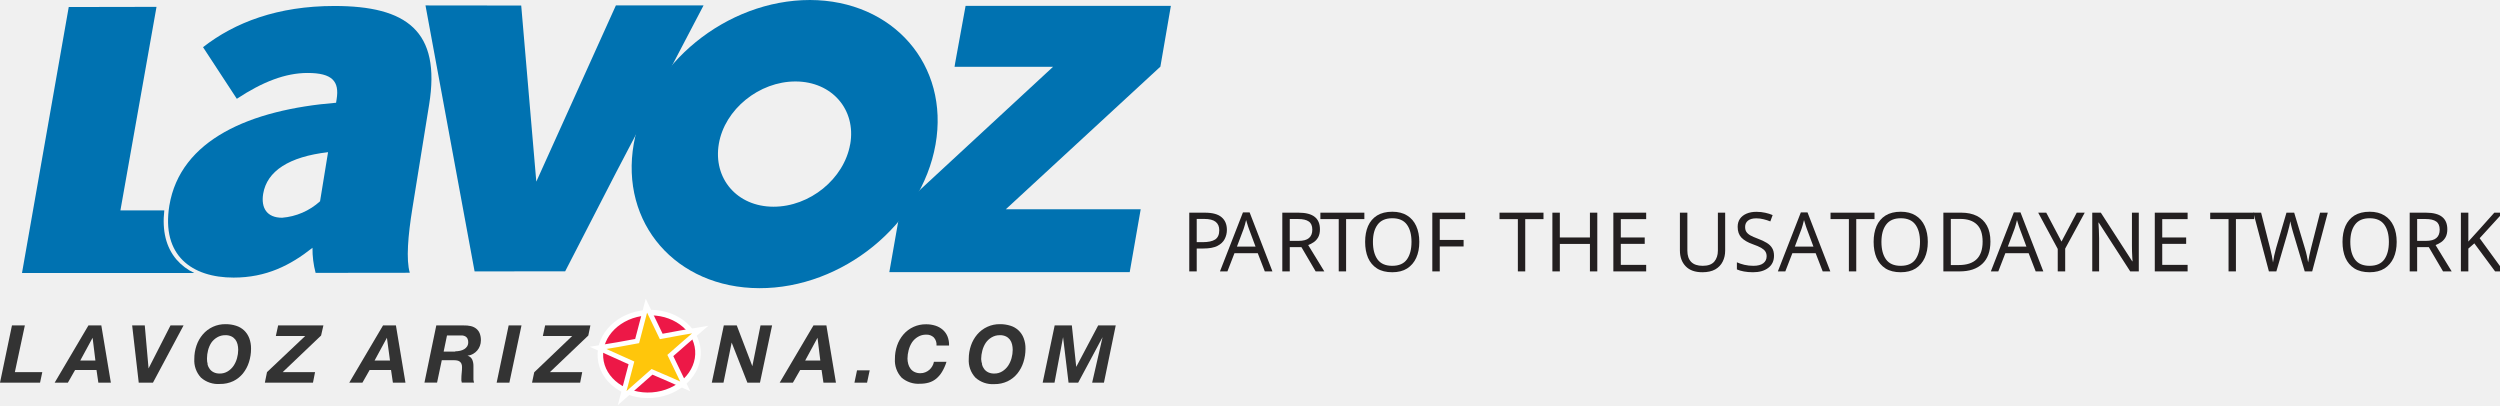
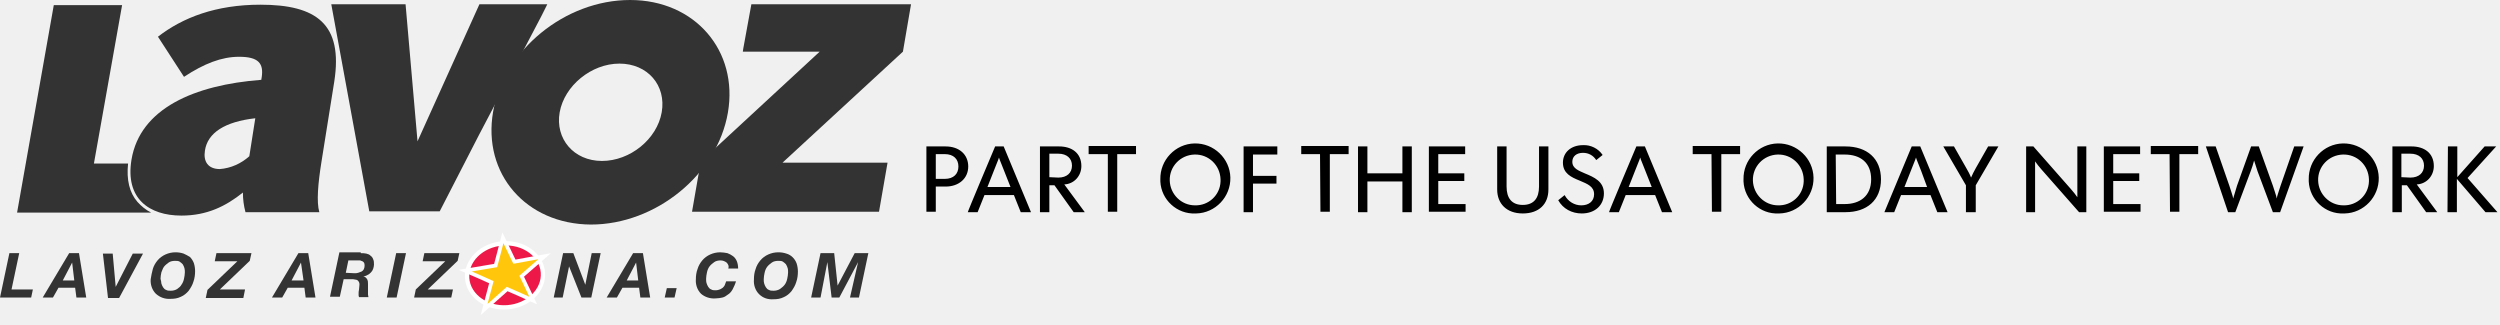
- <svg xmlns="http://www.w3.org/2000/svg" id="Layer_1" data-name="Layer 1" viewBox="0 0 455.71 73.84" width="455.71" height="73.84">
-   <defs>
-     <style>
-       @font-face {
-         font-family: 'Futura Today';
-         src: url('../../fonts/FuturaToday/FuturaTodayNormal.otf');
-         font-weight: normal;
-       }
- 
-   .cls-1{fill:#0072b1;}.cls-2{fill:#333;}.cls-3{fill:#ed1847;stroke-width:1.01px;}.cls-3,.cls-4{stroke:#fff;}.cls-4{fill:#ffc60b;stroke-width:0.88px;}.cls-5{font-size:15px;fill:#231f20;font-family: 'Futura Today'; }.cls-6{letter-spacing:-1px;}.cls-7{white-space:pre;}</style>
-   </defs>
-   <path class="cls-1" d="M62,56.91a17.23,17.23,0,0,1-.57-4.57c-4,3.17-8.4,5.43-14.37,5.43-7.6,0-13.2-4-11.72-13.13,2-12,14.7-17.47,30.39-18.74l0.1-.63c0.53-3.26-.76-4.8-5.29-4.8-4.07,0-8.23,1.63-12.9,4.71l-6.16-9.41c5.81-4.53,13.62-7.51,23.95-7.51,13.13,0,19.45,4.53,17.26,18L79.65,45.1c-0.81,5-1.18,9.44-.48,11.79Zm2.27-22c-7.1.82-11.15,3.44-11.83,7.6-0.41,2.53.65,4.35,3.46,4.35a11.69,11.69,0,0,0,6.91-3Z" transform="translate(-4.47 -7.17)" />
-   <path class="cls-1" d="M36.63,54.47c-1.89-2.23-2.63-5.24-2.21-8.95h-8L33,8.42,17,8.45,8.48,56.93H39.87A9.85,9.85,0,0,1,36.63,54.47Z" transform="translate(-4.47 -7.17)" />
-   <path class="cls-1" d="M152.12,7.17c-15.19,0-29.57,11.68-32.12,26.18s7.69,26.3,22.87,26.35S172.44,48,175,33.52,167.31,7.22,152.12,7.17Zm7.32,26.3c-1.11,6.3-7.36,11.4-14,11.38s-11-5.15-9.94-11.45,7.36-11.4,14-11.38S160.56,27.17,159.45,33.47Z" transform="translate(-4.47 -7.17)" />
-   <polygon class="cls-1" points="126.8 3.75 128.25 0.98 112.27 0.98 97.76 33.11 95.01 1.01 77.56 0.99 86.51 49.47 103.02 49.46 112.24 31.56 126.8 3.75" />
-   <path class="cls-1" d="M168.19,47.6l-1.61,9.17H210.4l2-11.45H187.81l28.18-26,1.91-11.08H180.48l-1.9,10.41-0.11.7h0.59l17.36,0L168.74,44.95" transform="translate(-4.47 -7.17)" />
-   <path class="cls-2" d="M9,66.49L7.18,75h5l-0.41,1.93H4.47L6.65,66.49H9Z" transform="translate(-4.47 -7.17)" />
-   <path class="cls-2" d="M22.94,66.49l1.74,10.44H22.4l-0.34-2.32h-3.9l-1.32,2.32H14.43l6.16-10.44h2.35Zm-1.08,6.4-0.51-4.15h0l-2.25,4.15h2.79Z" transform="translate(-4.47 -7.17)" />
-   <path class="cls-2" d="M29.76,76.93l-1.2-10.44h2.3l0.69,7.84h0l4-7.84h2.38L32.35,76.93H29.76Z" transform="translate(-4.47 -7.17)" />
-   <path class="cls-2" d="M40.29,70.15a6.21,6.21,0,0,1,1.13-2,5.35,5.35,0,0,1,4.17-1.89,6.07,6.07,0,0,1,1.92.29,3.82,3.82,0,0,1,1.46.85,3.87,3.87,0,0,1,.93,1.4,5.23,5.23,0,0,1,.33,1.93,7.9,7.9,0,0,1-.38,2.46,6.36,6.36,0,0,1-1.1,2.06A5.22,5.22,0,0,1,47,76.64a5.47,5.47,0,0,1-2.43.52A4.69,4.69,0,0,1,41.1,76a4.58,4.58,0,0,1-1.21-3.42A7.32,7.32,0,0,1,40.29,70.15Zm2,3.44a2.57,2.57,0,0,0,.42.86,2,2,0,0,0,.73.59,2.41,2.41,0,0,0,1.07.22,2.68,2.68,0,0,0,1.48-.4,3.56,3.56,0,0,0,1.05-1,4.8,4.8,0,0,0,.64-1.41,5.74,5.74,0,0,0,.21-1.52,4.25,4.25,0,0,0-.12-1,2.36,2.36,0,0,0-.4-0.86,2,2,0,0,0-.72-0.58,2.41,2.41,0,0,0-1.08-.22,2.84,2.84,0,0,0-1.53.4,3.39,3.39,0,0,0-1.07,1A4.77,4.77,0,0,0,42.4,71a6,6,0,0,0-.2,1.53A3.67,3.67,0,0,0,42.33,73.58Z" transform="translate(-4.47 -7.17)" />
-   <path class="cls-2" d="M60.1,68.42H54.75l0.42-1.93h8.25L63,68.33,56,75H61.9l-0.38,1.93H52.75L53.14,75Z" transform="translate(-4.47 -7.17)" />
-   <path class="cls-2" d="M76.64,66.49l1.74,10.44H76.09l-0.34-2.32h-3.9l-1.32,2.32H68.13l6.16-10.44h2.35Zm-1.08,6.4L75,68.74h0l-2.25,4.15h2.79Z" transform="translate(-4.47 -7.17)" />
-   <path class="cls-2" d="M89,66.49a5.06,5.06,0,0,1,1.28.12,2.47,2.47,0,0,1,1,.47,2.12,2.12,0,0,1,.63.85,3.36,3.36,0,0,1,.22,1.29,2.94,2.94,0,0,1-.18,1,2.73,2.73,0,0,1-.5.85,2.86,2.86,0,0,1-.76.62,2.69,2.69,0,0,1-1,.32v0a1.3,1.3,0,0,1,.86.71,2.82,2.82,0,0,1,.22,1.13q0,0.35,0,.84c0,0.33,0,.65,0,1s0,0.46,0,.67a2.11,2.11,0,0,0,.12.55H88.64c0-.13-0.05-0.25-0.07-0.36a2,2,0,0,1,0-.34,9.73,9.73,0,0,1,.06-1.06,9.69,9.69,0,0,0,.06-1.06,1.5,1.5,0,0,0-.11-0.62,1,1,0,0,0-.31-0.39,1.13,1.13,0,0,0-.48-0.2,3.38,3.38,0,0,0-.61-0.05H85l-0.86,4.08H81.84L84,66.49h5Zm-1.55,4.72a4.06,4.06,0,0,0,.89-0.1,2.5,2.5,0,0,0,.75-0.29,1.56,1.56,0,0,0,.53-0.51,1.39,1.39,0,0,0,.2-0.75,1.43,1.43,0,0,0-.14-0.68,1,1,0,0,0-.37-0.39,1.51,1.51,0,0,0-.54-0.17,4.53,4.53,0,0,0-.64,0H85.95l-0.61,2.94h2.12Z" transform="translate(-4.47 -7.17)" />
-   <path class="cls-2" d="M99.53,66.49L97.32,76.93H95l2.19-10.44h2.31Z" transform="translate(-4.47 -7.17)" />
-   <path class="cls-2" d="M108.77,68.42h-5.35l0.42-1.93h8.25l-0.38,1.84-7,6.67h5.89l-0.38,1.93h-8.77l0.4-1.9Z" transform="translate(-4.47 -7.17)" />
-   <path class="cls-2" d="M138.77,66.49l2.84,7.43h0l1.49-7.43h2.11L143,76.93h-2.29l-2.87-7.32h0l-1.49,7.32h-2.13l2.19-10.44h2.37Z" transform="translate(-4.47 -7.17)" />
-   <path class="cls-2" d="M155.11,66.49l1.74,10.44h-2.28l-0.34-2.32h-3.9L149,76.93h-2.41l6.16-10.44h2.35ZM154,72.89l-0.51-4.15h0l-2.25,4.15H154Z" transform="translate(-4.47 -7.17)" />
-   <path class="cls-2" d="M163,74.68l-0.48,2.25h-2.3l0.47-2.25H163Z" transform="translate(-4.47 -7.17)" />
-   <path class="cls-2" d="M174.67,68.66a1.89,1.89,0,0,0-1.35-.49,2.84,2.84,0,0,0-1.53.4,3.39,3.39,0,0,0-1.07,1A4.8,4.8,0,0,0,170.1,71a6,6,0,0,0-.21,1.53,3.67,3.67,0,0,0,.14,1,2.54,2.54,0,0,0,.42.86,2,2,0,0,0,.73.59,2.41,2.41,0,0,0,1.08.22,2.33,2.33,0,0,0,.88-0.17,2.49,2.49,0,0,0,.74-0.45,2.61,2.61,0,0,0,.54-0.67,2.42,2.42,0,0,0,.29-0.79H177a8.29,8.29,0,0,1-.83,1.86,4.84,4.84,0,0,1-1.07,1.24,3.77,3.77,0,0,1-1.32.69,5.6,5.6,0,0,1-1.57.21A4.68,4.68,0,0,1,168.81,76a4.58,4.58,0,0,1-1.21-3.42,7.33,7.33,0,0,1,.39-2.41,6.22,6.22,0,0,1,1.13-2,5.35,5.35,0,0,1,4.17-1.89,5.5,5.5,0,0,1,1.68.25,3.77,3.77,0,0,1,1.34.74,3.3,3.3,0,0,1,.87,1.21,4.1,4.1,0,0,1,.29,1.67h-2.29A1.91,1.91,0,0,0,174.67,68.66Z" transform="translate(-4.47 -7.17)" />
-   <path class="cls-2" d="M181.46,70.15a6.22,6.22,0,0,1,1.13-2,5.35,5.35,0,0,1,4.17-1.89,6.07,6.07,0,0,1,1.92.29,3.72,3.72,0,0,1,2.39,2.26,5.22,5.22,0,0,1,.33,1.93,7.92,7.92,0,0,1-.38,2.46,6.37,6.37,0,0,1-1.1,2.06,5.21,5.21,0,0,1-1.78,1.41,5.47,5.47,0,0,1-2.43.52A4.68,4.68,0,0,1,182.27,76a4.58,4.58,0,0,1-1.21-3.42A7.33,7.33,0,0,1,181.46,70.15Zm2,3.44a2.54,2.54,0,0,0,.42.86,2,2,0,0,0,.73.59,2.41,2.41,0,0,0,1.08.22,2.68,2.68,0,0,0,1.48-.4,3.55,3.55,0,0,0,1.05-1,4.81,4.81,0,0,0,.64-1.41,5.77,5.77,0,0,0,.21-1.52,4.27,4.27,0,0,0-.12-1,2.37,2.37,0,0,0-.4-0.86,2,2,0,0,0-.72-0.58,2.41,2.41,0,0,0-1.08-.22,2.84,2.84,0,0,0-1.53.4,3.39,3.39,0,0,0-1.07,1,4.81,4.81,0,0,0-.62,1.42,6,6,0,0,0-.21,1.53A3.67,3.67,0,0,0,183.5,73.58Z" transform="translate(-4.47 -7.17)" />
-   <path class="cls-2" d="M199.85,66.49l0.8,7.56h0l4-7.56h3.2L205.7,76.93h-2.15l1.9-8.3h0L201,76.93h-1.75l-1-8.3h0l-1.56,8.3h-2.16l2.19-10.44h3.17Z" transform="translate(-4.47 -7.17)" />
-   <ellipse class="cls-3" cx="122.81" cy="71.68" rx="8.91" ry="7.53" transform="translate(-9.46 2.16) rotate(-4.26)" />
-   <path class="cls-4" d="M129.38,77.6c-2-.9-4-1.78-6.06-2.65-1.81,1.61-3.63,3.21-5.44,4.79l1.69-6.42c-2-.89-4-1.79-6.07-2.73,2.37-.37,4.75-0.81,7.11-1.25l1.69-6.45L125,68.5c2.37-.45,4.74-0.88,7.11-1.26-1.82,1.55-3.63,3.13-5.45,4.73Z" transform="translate(-4.47 -7.17)" />
-   <text class="cls-5" transform="translate(215.33 49.47)">
-     <tspan class="cls-6">P</tspan>
-     <tspan x="7.05" y="0">A</tspan>
-     <tspan x="16.96" y="0">R</tspan>
-     <tspan x="25.2" y="0">T</tspan>
-     <tspan class="cls-7" x="32.59" y="0"> OF</tspan>
-     <tspan x="54.88" y="0"> </tspan>
-     <tspan x="57.85" y="0">THE USA</tspan>
-     <tspan x="115.22" y="0"> </tspan>
-     <tspan x="118.19" y="0">T</tspan>
-     <tspan x="125.28" y="0">O</tspan>
-     <tspan x="137.46" y="0">D</tspan>
-     <tspan class="cls-6" x="147.57" y="0">A</tspan>
-     <tspan x="156.2" y="0">Y</tspan>
-     <tspan class="cls-7" x="164.6" y="0"> NE</tspan>
-     <tspan x="187.4" y="0">T</tspan>
-     <tspan x="195.24" y="0">W</tspan>
-     <tspan x="210.75" y="0">ORK</tspan>
-   </text>
+ <svg xmlns="http://www.w3.org/2000/svg" version="1.1" id="op1" x="0px" y="0px" viewBox="0 0 585.6 75.9" style="enable-background:new 0 0 585.6 75.9;" xml:space="preserve">
+   <style type="text/css">
+ 	.st0{fill:#333333;}
+ 	.st1{fill:#ED1847;stroke:#FFFFFF;stroke-width:1.01;}
+ 	.st2{fill:#FFC60B;stroke:#FFFFFF;stroke-width:0.88;}
+ </style>
+   <path class="st0" d="M57.5,49.7c-0.4-1.5-0.6-3-0.6-4.6c-4,3.2-8.4,5.4-14.4,5.4c-7.6,0-13.2-4-11.7-13.1c2-12,14.7-17.5,30.4-18.7  l0.1-0.6c0.5-3.3-0.8-4.8-5.3-4.8c-4.1,0-8.2,1.6-12.9,4.7L37,8.6c5.8-4.5,13.6-7.5,24-7.5c13.1,0,19.4,4.5,17.3,18l-3,18.8  c-0.8,5-1.2,9.4-0.5,11.8H57.5z M59.8,27.7c-7.1,0.8-11.2,3.4-11.8,7.6c-0.4,2.5,0.7,4.3,3.5,4.3c2.6-0.2,5-1.3,6.9-3L59.8,27.7z" />
+   <path class="st0" d="M32.2,47.3c-1.9-2.2-2.6-5.2-2.2-9h-8l6.6-37.1h-16L4,49.8h31.4C34.2,49.2,33.1,48.3,32.2,47.3z" />
+   <path class="st0" d="M147.6,0c-15.2,0-29.6,11.7-32.1,26.2s7.7,26.3,22.9,26.4c15.2,0,29.6-11.7,32.1-26.2S162.8,0,147.6,0z   M155,26.3c-1.1,6.3-7.4,11.4-14,11.4s-11-5.2-9.9-11.4s7.4-11.4,14-11.4S156.1,20,155,26.3L155,26.3z" />
+   <polygon class="st0" points="126.8,3.8 128.2,1 112.3,1 97.8,33.1 95,1 77.6,1 86.5,49.5 103,49.5 112.2,31.6 " />
+   <path class="st0" d="M163.7,40.4l-1.6,9.2h43.8l2-11.5h-24.6l28.2-26L213.4,1H176l-1.9,10.4l-0.1,0.7h0.6H192l-27.7,25.6" />
+   <path class="st0" d="M4.5,59.3l-1.8,8.5h5l-0.4,1.9H0l2.2-10.4C2.2,59.3,4.5,59.3,4.5,59.3z" />
+   <path class="st0" d="M18.5,59.3l1.7,10.4h-2.3l-0.3-2.3h-3.9l-1.3,2.3H10l6.2-10.4C16.2,59.3,18.5,59.3,18.5,59.3z M17.4,65.7  l-0.5-4.2l0,0l-2.2,4.2H17.4L17.4,65.7z" />
+   <path class="st0" d="M25.3,69.8l-1.2-10.4h2.3l0.7,7.8l0,0l4-7.8h2.4l-5.6,10.4H25.3z" />
+   <path class="st0" d="M35.8,63c0.2-0.7,0.6-1.4,1.1-2c1-1.2,2.6-1.9,4.2-1.9c0.7,0,1.3,0.1,1.9,0.3c0.5,0.2,1,0.5,1.5,0.8  c0.4,0.4,0.7,0.9,0.9,1.4c0.2,0.6,0.3,1.3,0.3,1.9c0,0.8-0.1,1.7-0.4,2.5c-0.2,0.7-0.6,1.4-1.1,2.1c-0.5,0.6-1.1,1.1-1.8,1.4  C41.6,69.9,40.8,70,40,70c-1.3,0.1-2.5-0.3-3.5-1.2c-0.9-0.9-1.3-2.2-1.2-3.4C35.4,64.6,35.6,63.8,35.8,63z M37.8,66.4  c0.1,0.3,0.2,0.6,0.4,0.9s0.4,0.5,0.7,0.6c0.3,0.2,0.7,0.2,1.1,0.2c0.5,0,1-0.1,1.5-0.4c0.4-0.3,0.8-0.6,1-1  c0.3-0.4,0.5-0.9,0.6-1.4s0.2-1,0.2-1.5c0-0.3,0-0.7-0.1-1s-0.2-0.6-0.4-0.9c-0.2-0.2-0.4-0.4-0.7-0.6c-0.3-0.2-0.7-0.2-1.1-0.2  c-0.5,0-1.1,0.1-1.5,0.4c-0.4,0.3-0.8,0.6-1.1,1s-0.4,0.9-0.6,1.3c-0.1,0.5-0.2,1-0.2,1.5C37.7,65.7,37.8,66.1,37.8,66.4L37.8,66.4z  " />
+   <path class="st0" d="M55.6,61.2h-5.3l0.4-1.9h8.2l-0.4,1.8l-7,6.7h5.9l-0.4,2h-8.8l0.4-1.9L55.6,61.2z" />
+   <path class="st0" d="M72.2,59.3l1.7,10.4h-2.3l-0.3-2.3h-3.9l-1.3,2.3h-2.4l6.2-10.4C69.8,59.3,72.2,59.3,72.2,59.3z M71.1,65.7  l-0.6-4.2l0,0l-2.2,4.2H71.1L71.1,65.7z" />
+   <path class="st0" d="M84.5,59.3c0.4,0,0.9,0,1.3,0.1s0.7,0.2,1,0.5c0.3,0.2,0.5,0.5,0.6,0.8c0.2,0.4,0.2,0.8,0.2,1.3  c0,0.3-0.1,0.7-0.2,1s-0.3,0.6-0.5,0.8s-0.5,0.5-0.8,0.6c-0.3,0.2-0.6,0.3-1,0.3l0,0c0.4,0.1,0.7,0.4,0.9,0.7  c0.2,0.4,0.2,0.7,0.2,1.1c0,0.2,0,0.5,0,0.8s0,0.7,0,1s0,0.5,0,0.7s0.1,0.4,0.1,0.6h-2.2c0-0.1-0.1-0.2-0.1-0.4c0-0.1,0-0.2,0-0.3  c0-0.4,0-0.7,0.1-1.1c0-0.4,0.1-0.7,0.1-1.1c0-0.2,0-0.4-0.1-0.6s-0.2-0.3-0.3-0.4c-0.1-0.1-0.3-0.2-0.5-0.2s-0.4-0.1-0.6-0.1h-2.2  l-0.9,4.1h-2.3l2.2-10.4h5V59.3z M83,64c0.3,0,0.6,0,0.9-0.1s0.5-0.2,0.8-0.3c0.2-0.1,0.4-0.3,0.5-0.5s0.2-0.5,0.2-0.8  c0-0.2,0-0.5-0.1-0.7s-0.2-0.3-0.4-0.4c-0.2-0.1-0.4-0.1-0.5-0.2c-0.2,0-0.4,0-0.6,0h-2.2L81,63.9L83,64L83,64z" />
+   <path class="st0" d="M95.1,59.3l-2.2,10.4h-2.3l2.2-10.4L95.1,59.3L95.1,59.3z" />
+   <path class="st0" d="M104.3,61.2H99l0.4-1.9h8.2l-0.4,1.8l-7,6.7h5.9l-0.4,1.9H97l0.4-1.9L104.3,61.2z" />
+   <path class="st0" d="M134.3,59.3l2.8,7.4l0,0l1.5-7.4h2.1l-2.2,10.4h-2.3l-2.9-7.3l0,0l-1.5,7.3h-2.1l2.2-10.4L134.3,59.3  L134.3,59.3z" />
+   <path class="st0" d="M150.6,59.3l1.7,10.4H150l-0.3-2.3h-3.9l-1.3,2.3h-2.4l6.2-10.4L150.6,59.3L150.6,59.3z M149.5,65.7l-0.5-4.2  l0,0l-2.2,4.2H149.5z" />
+   <path class="st0" d="M158.5,67.5l-0.5,2.2h-2.3l0.5-2.2H158.5z" />
+   <path class="st0" d="M170.2,61.5c-0.4-0.3-0.9-0.5-1.4-0.5s-1.1,0.1-1.5,0.4c-0.4,0.3-0.8,0.6-1.1,1s-0.5,0.9-0.6,1.4  s-0.2,1-0.2,1.5c0,0.3,0,0.7,0.1,1s0.2,0.6,0.4,0.9s0.4,0.5,0.7,0.6c0.3,0.2,0.7,0.2,1.1,0.2c0.3,0,0.6-0.1,0.9-0.2  c0.3-0.1,0.5-0.3,0.7-0.4c0.2-0.2,0.4-0.4,0.5-0.7c0.1-0.2,0.2-0.5,0.3-0.8h2.3c-0.2,0.7-0.5,1.3-0.8,1.9c-0.3,0.5-0.6,0.9-1.1,1.2  c-0.4,0.3-0.8,0.6-1.3,0.7s-1,0.2-1.6,0.2c-1.2,0.1-2.5-0.3-3.4-1.1c-0.9-0.9-1.3-2.2-1.2-3.4c0-0.8,0.1-1.6,0.4-2.4  c0.2-0.7,0.6-1.4,1.1-2c1-1.2,2.6-1.9,4.2-1.9c0.6,0,1.1,0.1,1.7,0.2c0.5,0.2,0.9,0.4,1.3,0.7c0.4,0.3,0.7,0.7,0.9,1.2  s0.3,1.1,0.3,1.7h-2.3C170.8,62.4,170.6,61.9,170.2,61.5z" />
+   <path class="st0" d="M177,63c0.2-0.7,0.6-1.4,1.1-2c1-1.2,2.6-1.9,4.2-1.9c0.7,0,1.3,0.1,1.9,0.3c1.1,0.3,2,1.2,2.4,2.3  c0.2,0.6,0.3,1.3,0.3,1.9c0,0.8-0.1,1.7-0.4,2.5c-0.2,0.7-0.6,1.4-1.1,2.1c-0.5,0.6-1.1,1.1-1.8,1.4c-0.8,0.4-1.6,0.5-2.4,0.5  c-1.3,0.1-2.5-0.3-3.4-1.2c-0.9-0.9-1.3-2.2-1.2-3.4C176.6,64.6,176.7,63.8,177,63z M179,66.4c0.1,0.3,0.2,0.6,0.4,0.9  s0.4,0.5,0.7,0.6c0.3,0.2,0.7,0.2,1.1,0.2c0.5,0,1-0.1,1.5-0.4c0.4-0.3,0.8-0.6,1.1-1s0.5-0.9,0.6-1.4s0.2-1,0.2-1.5  c0-0.3,0-0.7-0.1-1s-0.2-0.6-0.4-0.9c-0.2-0.2-0.4-0.4-0.7-0.6c-0.3-0.2-0.7-0.2-1.1-0.2c-0.5,0-1.1,0.1-1.5,0.4  c-0.4,0.3-0.8,0.6-1.1,1s-0.5,0.9-0.6,1.4c-0.1,0.5-0.2,1-0.2,1.5C178.9,65.8,178.9,66.1,179,66.4L179,66.4z" />
+   <path class="st0" d="M195.4,59.3l0.8,7.6l0,0l4-7.6h3.2l-2.2,10.4h-2.1l1.9-8.3l0,0l-4.4,8.3h-1.8l-1-8.3l0,0l-1.6,8.3H190l2.2-10.4  L195.4,59.3L195.4,59.3z" />
+   <ellipse transform="matrix(0.9972 -7.428531e-02 7.428531e-02 0.9972 -4.4646 8.9657)" class="st1 no-color-change" cx="118.3" cy="64.5" rx="8.9" ry="7.5" />
+   <path class="st2 no-color-change" d="M124.9,70.4c-2-0.9-4-1.8-6.1-2.7c-1.8,1.6-3.6,3.2-5.4,4.8l1.7-6.4c-2-0.9-4-1.8-6.1-2.7  c2.4-0.4,4.8-0.8,7.1-1.2l1.7-6.5l2.7,5.6c2.4-0.4,4.7-0.9,7.1-1.3c-1.8,1.6-3.6,3.1-5.4,4.7L124.9,70.4z" />
+   <path id="USAT_Network" class="st3" d="M217,34.3h4.5c3.2,0,5.3,1.9,5.3,4.7s-2.2,4.7-5.3,4.7h-2.3v5.9H217V34.3L217,34.3z   M221.3,41.9c2.1,0,3.2-1.2,3.2-2.9s-1.1-2.9-3.2-2.9h-2.1v5.8L221.3,41.9L221.3,41.9z M233.1,34.3h2l6.4,15.4h-2.4l-1.6-4h-6.9  l-1.6,4h-2.3C226.6,49.7,232.3,36.2,233.1,34.3L233.1,34.3z M236.7,43.8l-1.5-3.8c-0.2-0.6-1.2-2.9-1.2-3.1l0,0c0,0.2-1,2.5-1.2,3.1  l-1.5,3.8H236.7L236.7,43.8z M243.6,34.3h4.5c2.9,0,5.2,1.5,5.2,4.6c0,2.3-1.7,4.2-4,4.3l4.8,6.5h-2.6l-4.5-6.3h-1.2v6.3h-2.2  L243.6,34.3L243.6,34.3z M247.9,41.6c2,0,3.2-1.1,3.2-2.8s-1.2-2.8-3.2-2.8h-2.1v5.5L247.9,41.6L247.9,41.6z M259.4,36.1H255v-1.9  h11.1v1.9h-4.4v13.5h-2.2V36.1H259.4z M271.8,42c-0.1-4.5,3.5-8.3,8-8.4c4.5-0.1,8.3,3.5,8.4,8s-3.5,8.3-8,8.4c-0.1,0-0.1,0-0.2,0  c-4.3,0.2-8-3.2-8.2-7.5C271.8,42.3,271.8,42.1,271.8,42L271.8,42z M285.9,42c-0.1-3.3-2.8-5.9-6.1-5.8c-3.3,0.1-5.9,2.8-5.8,6.1  c0.1,3.2,2.7,5.8,5.9,5.8c3.2,0.1,5.9-2.4,6-5.6C285.9,42.3,285.9,42.1,285.9,42L285.9,42z M291.3,34.3h7.9v1.9h-5.7v5h5.5V43h-5.5  v6.7h-2.2L291.3,34.3L291.3,34.3z M309.2,36.1h-4.4v-1.9h11.1v1.9h-4.4v13.5h-2.2L309.2,36.1L309.2,36.1z M318.1,34.3h2.2v6.3h8.2  v-6.3h2.2v15.4h-2.2v-7.2h-8.2v7.2h-2.2V34.3L318.1,34.3z M334.7,34.3h8.5v1.8h-6.3v4.5h6.1v1.8h-6.1v5.4h6.4v1.8h-8.6V34.3  L334.7,34.3z M350.7,44.4V34.3h2.2v9.4c0,2.7,1.2,4.3,3.8,4.3c2.6,0,3.8-1.6,3.8-4.3v-9.4h2.2v10.1c0,3.4-2.2,5.6-6,5.6  C352.9,50,350.7,47.7,350.7,44.4L350.7,44.4z M365,46.9l1.5-1.2c0.8,1.5,2.3,2.4,3.9,2.4c1.7,0,3-0.9,3-2.6c0-1.8-1.5-2.4-3.4-3.2  c-2-0.8-3.9-1.7-3.9-4.2c0-2.4,1.9-4.1,4.7-4.1c1.8-0.1,3.6,0.8,4.6,2.3l-1.5,1.2c-0.7-1.1-1.8-1.7-3.1-1.7c-1.5,0-2.5,0.8-2.5,2.1  c0,1.6,1.6,2.1,2.9,2.7c2.2,0.9,4.5,1.9,4.5,4.7c0,2.7-2,4.7-5.2,4.7C368.2,50,366.1,48.9,365,46.9L365,46.9z M383.3,34.3h2  l6.4,15.4h-2.4l-1.6-4h-6.9l-1.6,4h-2.3C376.8,49.7,382.5,36.2,383.3,34.3L383.3,34.3z M386.9,43.8l-1.5-3.8  c-0.2-0.6-1.2-2.9-1.2-3.1l0,0c0,0.2-1,2.5-1.2,3.1l-1.5,3.8H386.9L386.9,43.8z M400.9,36.1h-4.4v-1.9h11.1v1.9h-4.4v13.5H401  L400.9,36.1L400.9,36.1z M408.4,42c-0.1-4.5,3.5-8.3,8-8.4c4.5-0.1,8.3,3.5,8.4,8c0.1,4.5-3.5,8.3-8,8.4c-0.1,0-0.1,0-0.2,0  c-4.3,0.2-8-3.2-8.2-7.5C408.4,42.3,408.4,42.1,408.4,42L408.4,42z M422.5,42c-0.1-3.3-2.8-5.9-6.1-5.8c-3.3,0.1-5.9,2.8-5.8,6.1  c0.1,3.2,2.7,5.8,5.9,5.8c3.2,0.1,5.9-2.4,6-5.6C422.5,42.3,422.5,42.1,422.5,42L422.5,42z M427.9,34.3h4.4c5,0,8.3,2.8,8.3,7.7  s-3.3,7.7-8.3,7.7h-4.4V34.3L427.9,34.3z M430.1,47.8h2c3.6,0,6.2-1.9,6.2-5.8s-2.5-5.8-6.2-5.8H430L430.1,47.8L430.1,47.8z   M447.8,34.3h2l6.4,15.4h-2.4l-1.6-4h-6.9l-1.6,4h-2.3C441.4,49.7,447,36.2,447.8,34.3L447.8,34.3z M451.4,43.8L450,40  c-0.2-0.6-1.2-2.9-1.2-3.1l0,0c0,0.2-1,2.5-1.2,3.1l-1.5,3.8H451.4L451.4,43.8z M460.5,43.4l-5.3-9.1h2.5l2.9,5.1  c0.4,0.7,0.8,1.4,1.1,2.2l0,0c0.3-0.7,0.7-1.5,1.1-2.2l2.9-5.1h2.4l-5.3,9.1v6.3h-2.3L460.5,43.4L460.5,43.4z M474.6,34.3h1.7  l8.8,10c0.3,0.3,1.4,1.7,1.5,1.9l0,0c0-0.2,0-2,0-2.4v-9.5h2.1v15.4H487l-8.8-10c-0.3-0.3-1.4-1.7-1.5-1.9l0,0c0,0.2,0,2,0,2.4v9.5  h-2.1V34.3L474.6,34.3z M492.8,34.3h8.5v1.8H495v4.5h6.1v1.8H495v5.4h6.4v1.8h-8.6L492.8,34.3L492.8,34.3z M508.2,36.1h-4.4v-1.9  h11.1v1.9h-4.4v13.5h-2.2L508.2,36.1L508.2,36.1z M516.7,34.3h2.3l3.2,9.2c0.1,0.4,0.9,2.6,0.9,3l0,0c0.3-1,0.6-2,0.9-3l3.3-9.2h1.8  l3.3,9.2c0.1,0.4,0.9,2.6,0.9,3l0,0c0-0.4,0.8-2.6,0.9-3l3.2-9.2h2.2l-5.5,15.4h-1.7l-3.6-9.6c-0.3-0.8-0.5-1.7-0.8-2.5l0,0  c-0.2,0.8-0.5,1.7-0.8,2.5l-3.6,9.6h-1.7L516.7,34.3z M540.8,42c-0.1-4.5,3.5-8.3,8-8.4c4.5-0.1,8.3,3.5,8.4,8  c0.1,4.5-3.5,8.3-8,8.4c-0.1,0-0.1,0-0.2,0c-4.3,0.2-8-3.2-8.2-7.5C540.8,42.3,540.8,42.1,540.8,42L540.8,42z M554.9,42  c-0.1-3.3-2.8-5.9-6.1-5.8c-3.3,0.1-5.9,2.8-5.8,6.1c0.1,3.2,2.7,5.8,5.9,5.8c3.2,0.1,5.9-2.4,6-5.6C554.9,42.3,554.9,42.1,554.9,42  L554.9,42z M560.4,34.3h4.5c2.9,0,5.2,1.5,5.2,4.6c0,2.3-1.7,4.2-4,4.3l4.8,6.5h-2.6l-4.5-6.3h-1.2v6.3h-2.2V34.3L560.4,34.3z   M564.6,41.6c2,0,3.2-1.1,3.2-2.8s-1.2-2.8-3.2-2.8h-2.1v5.5L564.6,41.6L564.6,41.6z M573.4,34.3h2.2v7.2l6.4-7.2h2.7l-6.7,7.4l7,8  h-2.8l-6.7-7.8v7.8h-2.2L573.4,34.3L573.4,34.3z" />
</svg>
